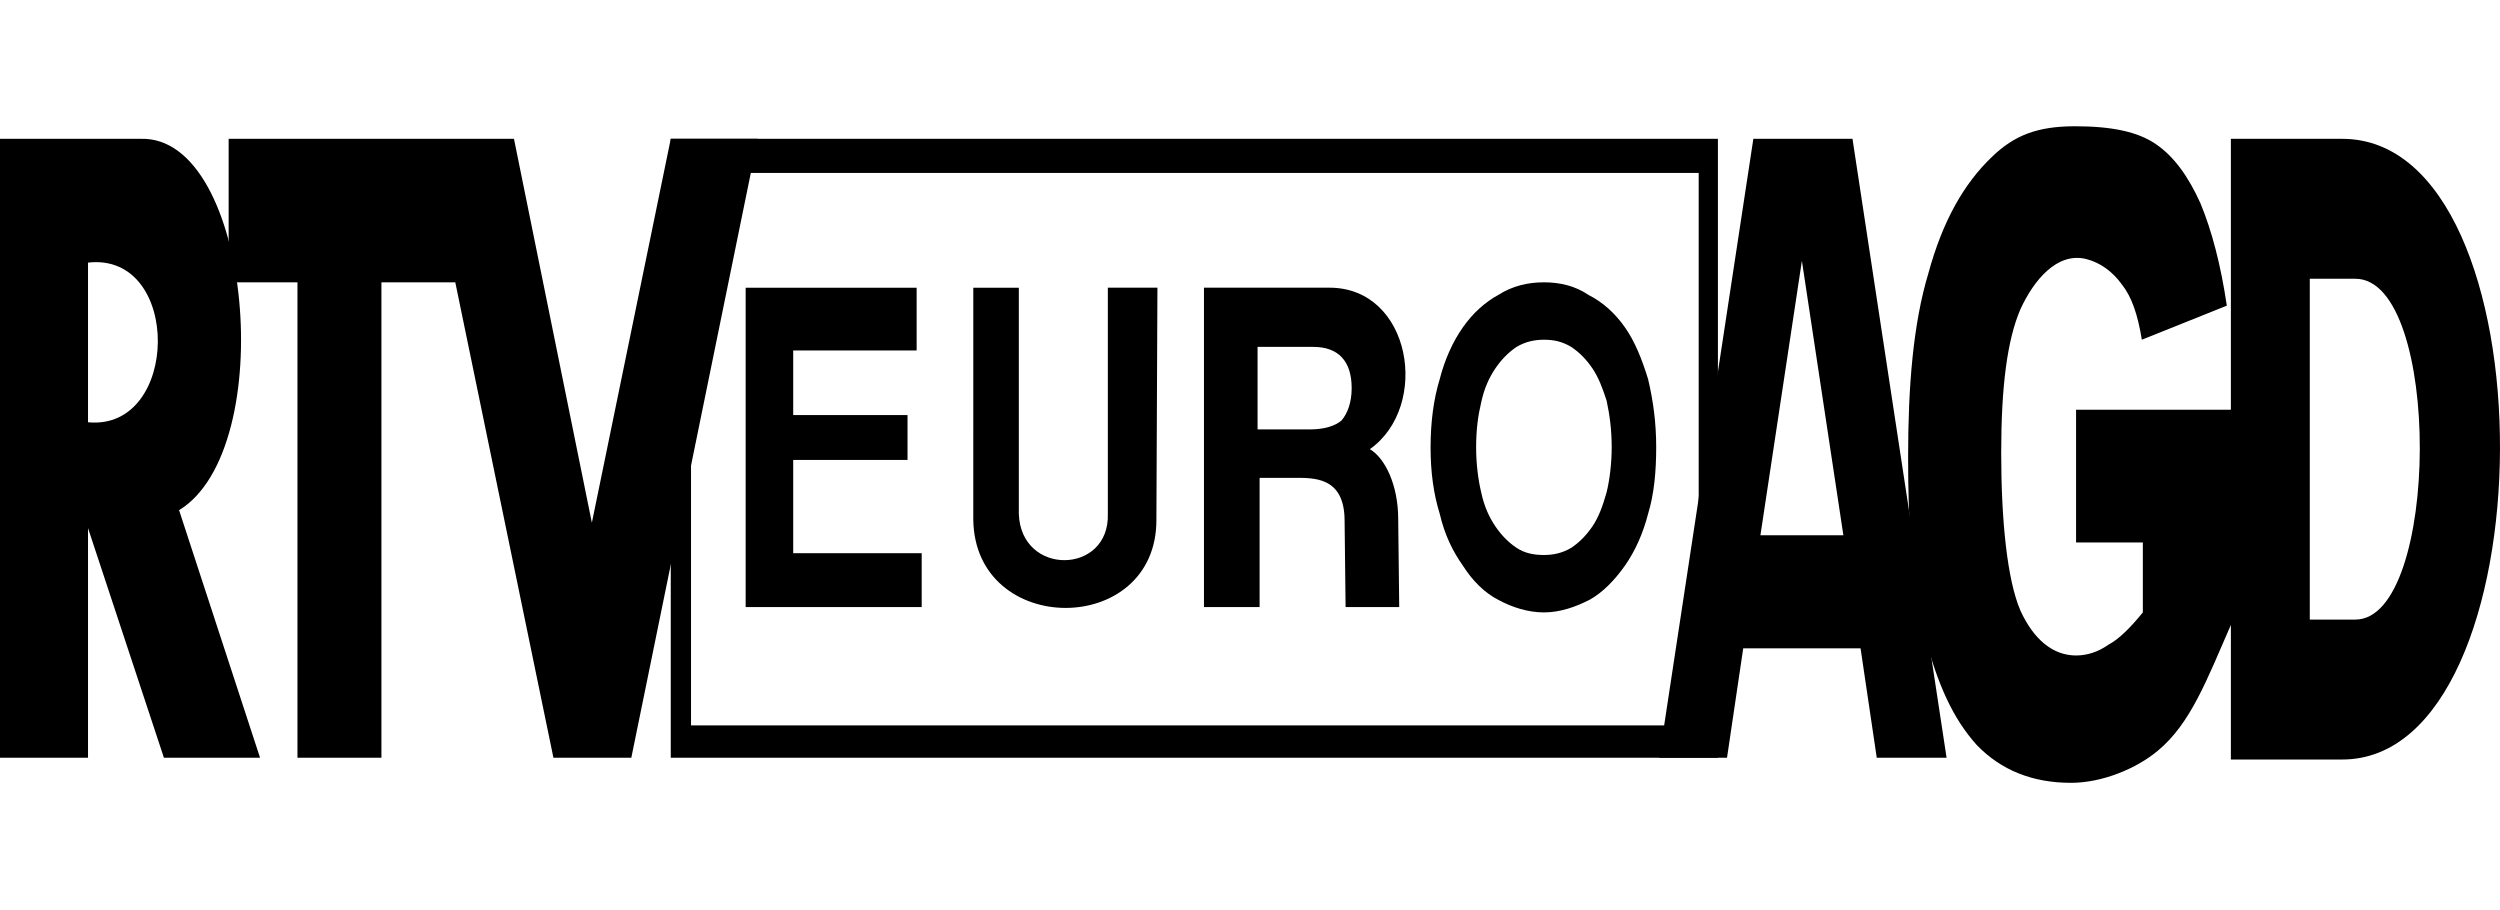
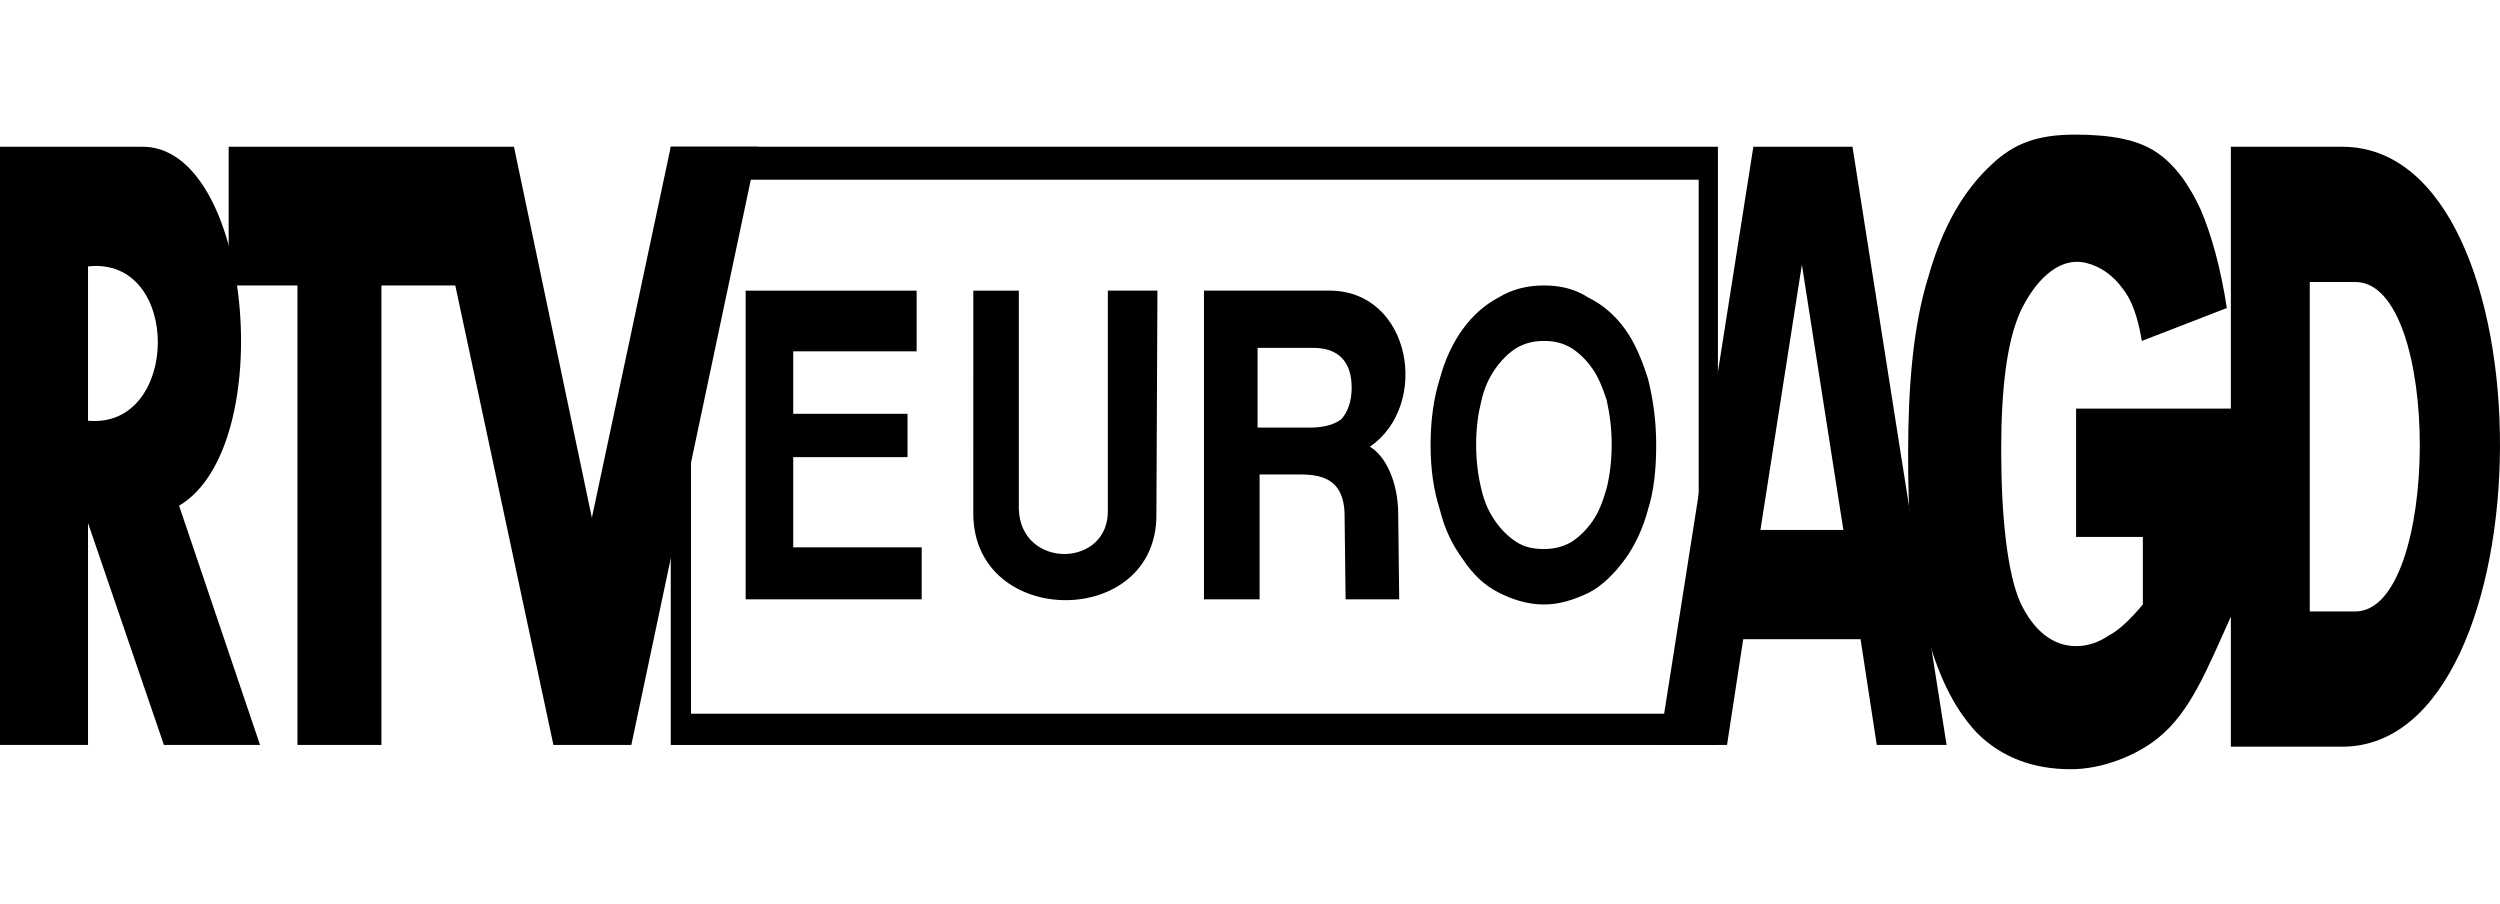
- <svg xmlns="http://www.w3.org/2000/svg" width="198" height="72" viewBox="0 0 198 72" fill="none">
-   <path fill-rule="evenodd" clip-rule="evenodd" d="M18.109 22.36V10.995H40.706L46.876 41.399L53.125 10.995H60.017L50.001 60.011H43.831L36.059 22.36H30.209V60.011H23.559V22.36H18.109Z" fill="black" />
-   <path fill-rule="evenodd" clip-rule="evenodd" d="M6.971 33.443V20.799C14.424 19.945 14.264 34.152 6.971 33.443ZM12.982 60.011H20.595L14.183 40.406C22.116 35.574 19.953 10.709 11.139 10.995H0V60.011H6.971V41.826L12.982 60.011ZM138.864 10.993H146.717L154.169 60.011H148.638L147.356 51.346H138.063L136.78 60.011H131.412L138.865 10.995L138.864 10.993ZM145.995 42.393H139.425L142.71 20.656L145.995 42.393Z" fill="black" />
-   <path fill-rule="evenodd" clip-rule="evenodd" d="M164.425 42.962V32.45H176.685V49.497C174.762 53.903 173.48 57.313 170.915 59.444C169.233 60.863 166.508 62 164.024 62C160.98 62 158.495 61.005 156.571 59.018C154.649 56.885 153.448 54.187 152.405 50.207C151.364 46.088 151.123 41.398 151.123 36.141C151.123 30.602 151.524 25.629 152.726 21.651C153.847 17.53 155.531 14.547 157.774 12.413C159.537 10.709 161.38 10 164.344 10C167.228 10 169.312 10.426 170.755 11.421C172.197 12.413 173.319 13.978 174.28 16.11C175.162 18.241 175.883 20.94 176.364 24.208L169.633 26.907C169.312 24.918 168.832 23.497 168.031 22.501C167.309 21.51 166.348 20.799 165.226 20.514C162.903 19.945 161.06 22.218 160.018 24.492C158.976 26.905 158.495 30.6 158.495 35.859C158.495 41.258 158.976 45.945 160.018 48.36C161.06 50.636 162.582 51.914 164.425 51.914C165.307 51.914 166.187 51.629 166.989 51.059C167.79 50.636 168.673 49.782 169.713 48.503V42.963H164.425V42.962ZM186.541 22.077H182.935V49.071H186.541C193.271 49.071 193.431 22.077 186.541 22.077ZM185.499 10.995H176.685V60.154H185.499C202.006 60.154 202.327 10.995 185.499 10.995Z" fill="black" />
-   <path fill-rule="evenodd" clip-rule="evenodd" d="M53.126 60.011H136.059V10.993H53.124V60.011H53.126ZM54.728 57.452H134.536V13.695H54.729V57.455L54.728 57.452Z" fill="black" />
-   <path fill-rule="evenodd" clip-rule="evenodd" d="M72.998 48.079H59.056V22.786H72.598V27.759H62.822V32.874H71.876V36.426H62.822V43.815H72.998V48.079ZM110.818 48.079H106.571L106.492 41.258C106.492 37.706 104.008 37.846 102.405 37.846H99.761V48.079H95.354V22.784H105.29C111.781 22.784 113.303 32.163 108.494 35.574C109.697 36.282 110.738 38.415 110.738 41.113L110.818 48.077V48.079ZM99.6 34.009H103.767C104.89 34.009 105.771 33.724 106.252 33.298C106.732 32.731 107.052 31.878 107.052 30.74C107.052 28.611 106.01 27.474 104.008 27.474H99.6V34.009ZM122.277 22.36C123.559 22.36 124.761 22.645 125.803 23.355C126.924 23.925 127.886 24.775 128.687 25.914C129.489 27.048 130.05 28.47 130.53 30.033C130.931 31.737 131.171 33.442 131.171 35.433C131.171 37.28 131.012 39.126 130.53 40.689C130.13 42.254 129.489 43.673 128.687 44.81C127.886 45.945 126.924 46.94 125.883 47.51C124.761 48.077 123.56 48.503 122.277 48.503C120.995 48.503 119.713 48.079 118.671 47.51C117.55 46.94 116.588 45.945 115.868 44.81C115.066 43.673 114.424 42.393 114.025 40.689C113.543 39.126 113.302 37.42 113.302 35.433C113.302 33.442 113.543 31.594 114.025 30.033C114.424 28.47 115.066 27.049 115.868 25.914C116.669 24.775 117.63 23.925 118.671 23.355C119.794 22.645 120.995 22.36 122.277 22.36ZM122.277 43.956C122.998 43.956 123.72 43.815 124.44 43.389C125.081 42.962 125.643 42.393 126.123 41.684C126.604 40.974 126.924 40.121 127.245 38.985C127.486 37.991 127.646 36.711 127.646 35.433C127.646 34.011 127.486 32.874 127.245 31.737C126.924 30.742 126.604 29.89 126.123 29.181C125.643 28.468 125.081 27.901 124.44 27.475C123.72 27.049 123.078 26.907 122.277 26.907C121.555 26.907 120.835 27.049 120.114 27.474C119.473 27.901 118.912 28.47 118.431 29.181C117.951 29.89 117.55 30.742 117.309 31.879C117.069 32.874 116.909 34.011 116.909 35.433C116.909 36.711 117.069 37.991 117.309 38.985C117.55 40.121 117.95 40.974 118.431 41.684C118.912 42.393 119.472 42.964 120.114 43.389C120.755 43.815 121.476 43.956 122.277 43.956ZM77.085 22.786H80.691V40.689C80.85 45.662 87.902 45.519 87.741 40.689V22.784H91.668L91.587 41.113C91.668 50.492 77.164 50.492 77.084 41.113L77.085 22.786Z" fill="black" />
+ <svg xmlns="http://www.w3.org/2000/svg" width="130" height="47" viewBox="0 0 130 47" fill="none">
+   <path fill-rule="evenodd" clip-rule="evenodd" d="M11.89 14.844V7.631H26.726L30.777 26.926L34.88 7.631H39.405L32.829 38.738H28.778L23.675 14.844H19.834V38.738H15.468V14.844H11.89Z" fill="black" />
+   <path fill-rule="evenodd" clip-rule="evenodd" d="M4.577 21.877V13.853C9.47 13.311 9.365 22.327 4.577 21.877ZM8.524 38.738H13.522L9.312 26.296C14.521 23.23 13.1 7.45 7.314 7.631H0V38.738H4.577V27.198L8.524 38.738ZM91.173 7.63H96.329L101.222 38.738H97.591L96.749 33.239H90.648L89.805 38.738H86.28L91.174 7.631L91.173 7.63ZM95.855 27.557H91.542L93.698 13.763L95.855 27.557Z" fill="black" />
+   <path fill-rule="evenodd" clip-rule="evenodd" d="M107.956 27.918V21.247H116.005V32.066C114.743 34.862 113.901 37.025 112.217 38.378C111.112 39.278 109.323 40 107.692 40C105.694 40 104.062 39.369 102.799 38.108C101.537 36.754 100.749 35.041 100.064 32.516C99.38 29.902 99.222 26.926 99.222 23.589C99.222 20.074 99.486 16.918 100.274 14.394C101.011 11.779 102.116 9.885 103.589 8.531C104.746 7.45 105.956 7 107.903 7C109.796 7 111.165 7.27 112.112 7.901C113.059 8.531 113.795 9.525 114.426 10.877C115.005 12.23 115.478 13.943 115.795 16.017L111.375 17.729C111.165 16.467 110.849 15.566 110.323 14.933C109.849 14.305 109.218 13.853 108.482 13.672C106.957 13.311 105.747 14.753 105.062 16.197C104.378 17.728 104.062 20.073 104.062 23.411C104.062 26.837 104.378 29.811 105.062 31.344C105.747 32.788 106.746 33.599 107.956 33.599C108.535 33.599 109.113 33.418 109.639 33.056C110.165 32.788 110.744 32.247 111.428 31.434V27.919H107.956V27.918ZM122.476 14.664H120.108V31.795H122.476C126.895 31.795 127 14.664 122.476 14.664ZM121.792 7.631H116.005V38.828H121.792C132.63 38.828 132.841 7.631 121.792 7.631Z" fill="black" />
+   <path fill-rule="evenodd" clip-rule="evenodd" d="M34.881 38.738H89.332V7.63H34.879V38.738H34.881ZM35.933 37.113H88.332V9.345H35.933V37.116L35.933 37.113Z" fill="black" />
+   <path fill-rule="evenodd" clip-rule="evenodd" d="M47.928 31.165H38.774V15.114H47.665V18.27H41.247V21.516H47.191V23.77H41.247V28.46H47.928V31.165ZM72.759 31.165H69.971L69.919 26.837C69.919 24.582 68.288 24.672 67.236 24.672H65.499V31.165H62.606V15.113H69.13C73.391 15.113 74.391 21.065 71.234 23.23C72.023 23.679 72.707 25.032 72.707 26.745L72.759 31.164V31.165ZM65.394 22.236H68.13C68.867 22.236 69.445 22.055 69.762 21.785C70.076 21.425 70.287 20.884 70.287 20.162C70.287 18.811 69.603 18.089 68.288 18.089H65.394V22.236ZM80.283 14.844C81.124 14.844 81.914 15.025 82.598 15.475C83.334 15.837 83.965 16.377 84.491 17.099C85.018 17.819 85.386 18.721 85.701 19.713C85.965 20.794 86.122 21.877 86.122 23.14C86.122 24.312 86.018 25.484 85.701 26.476C85.439 27.469 85.018 28.369 84.491 29.091C83.965 29.811 83.334 30.442 82.651 30.804C81.914 31.164 81.125 31.434 80.283 31.434C79.441 31.434 78.6 31.165 77.915 30.804C77.179 30.442 76.548 29.811 76.075 29.091C75.548 28.369 75.127 27.557 74.865 26.476C74.549 25.484 74.39 24.401 74.39 23.14C74.39 21.877 74.549 20.704 74.865 19.713C75.127 18.721 75.548 17.82 76.075 17.099C76.601 16.377 77.232 15.837 77.915 15.475C78.653 15.025 79.441 14.844 80.283 14.844ZM80.283 28.549C80.757 28.549 81.23 28.46 81.703 28.189C82.124 27.918 82.493 27.557 82.808 27.107C83.124 26.657 83.334 26.115 83.545 25.395C83.703 24.763 83.808 23.951 83.808 23.14C83.808 22.238 83.703 21.516 83.545 20.794C83.334 20.163 83.124 19.623 82.808 19.172C82.493 18.72 82.124 18.36 81.703 18.09C81.23 17.82 80.809 17.729 80.283 17.729C79.809 17.729 79.336 17.82 78.863 18.089C78.442 18.36 78.074 18.721 77.758 19.172C77.442 19.623 77.179 20.163 77.021 20.885C76.864 21.516 76.758 22.238 76.758 23.14C76.758 23.951 76.864 24.763 77.021 25.395C77.179 26.115 77.442 26.657 77.758 27.107C78.074 27.557 78.442 27.919 78.863 28.189C79.284 28.46 79.757 28.549 80.283 28.549ZM50.612 15.114H52.979V26.476C53.083 29.631 57.714 29.541 57.608 26.476V15.113H60.186L60.133 26.745C60.186 32.697 50.663 32.697 50.611 26.745L50.612 15.114Z" fill="black" />
</svg>
